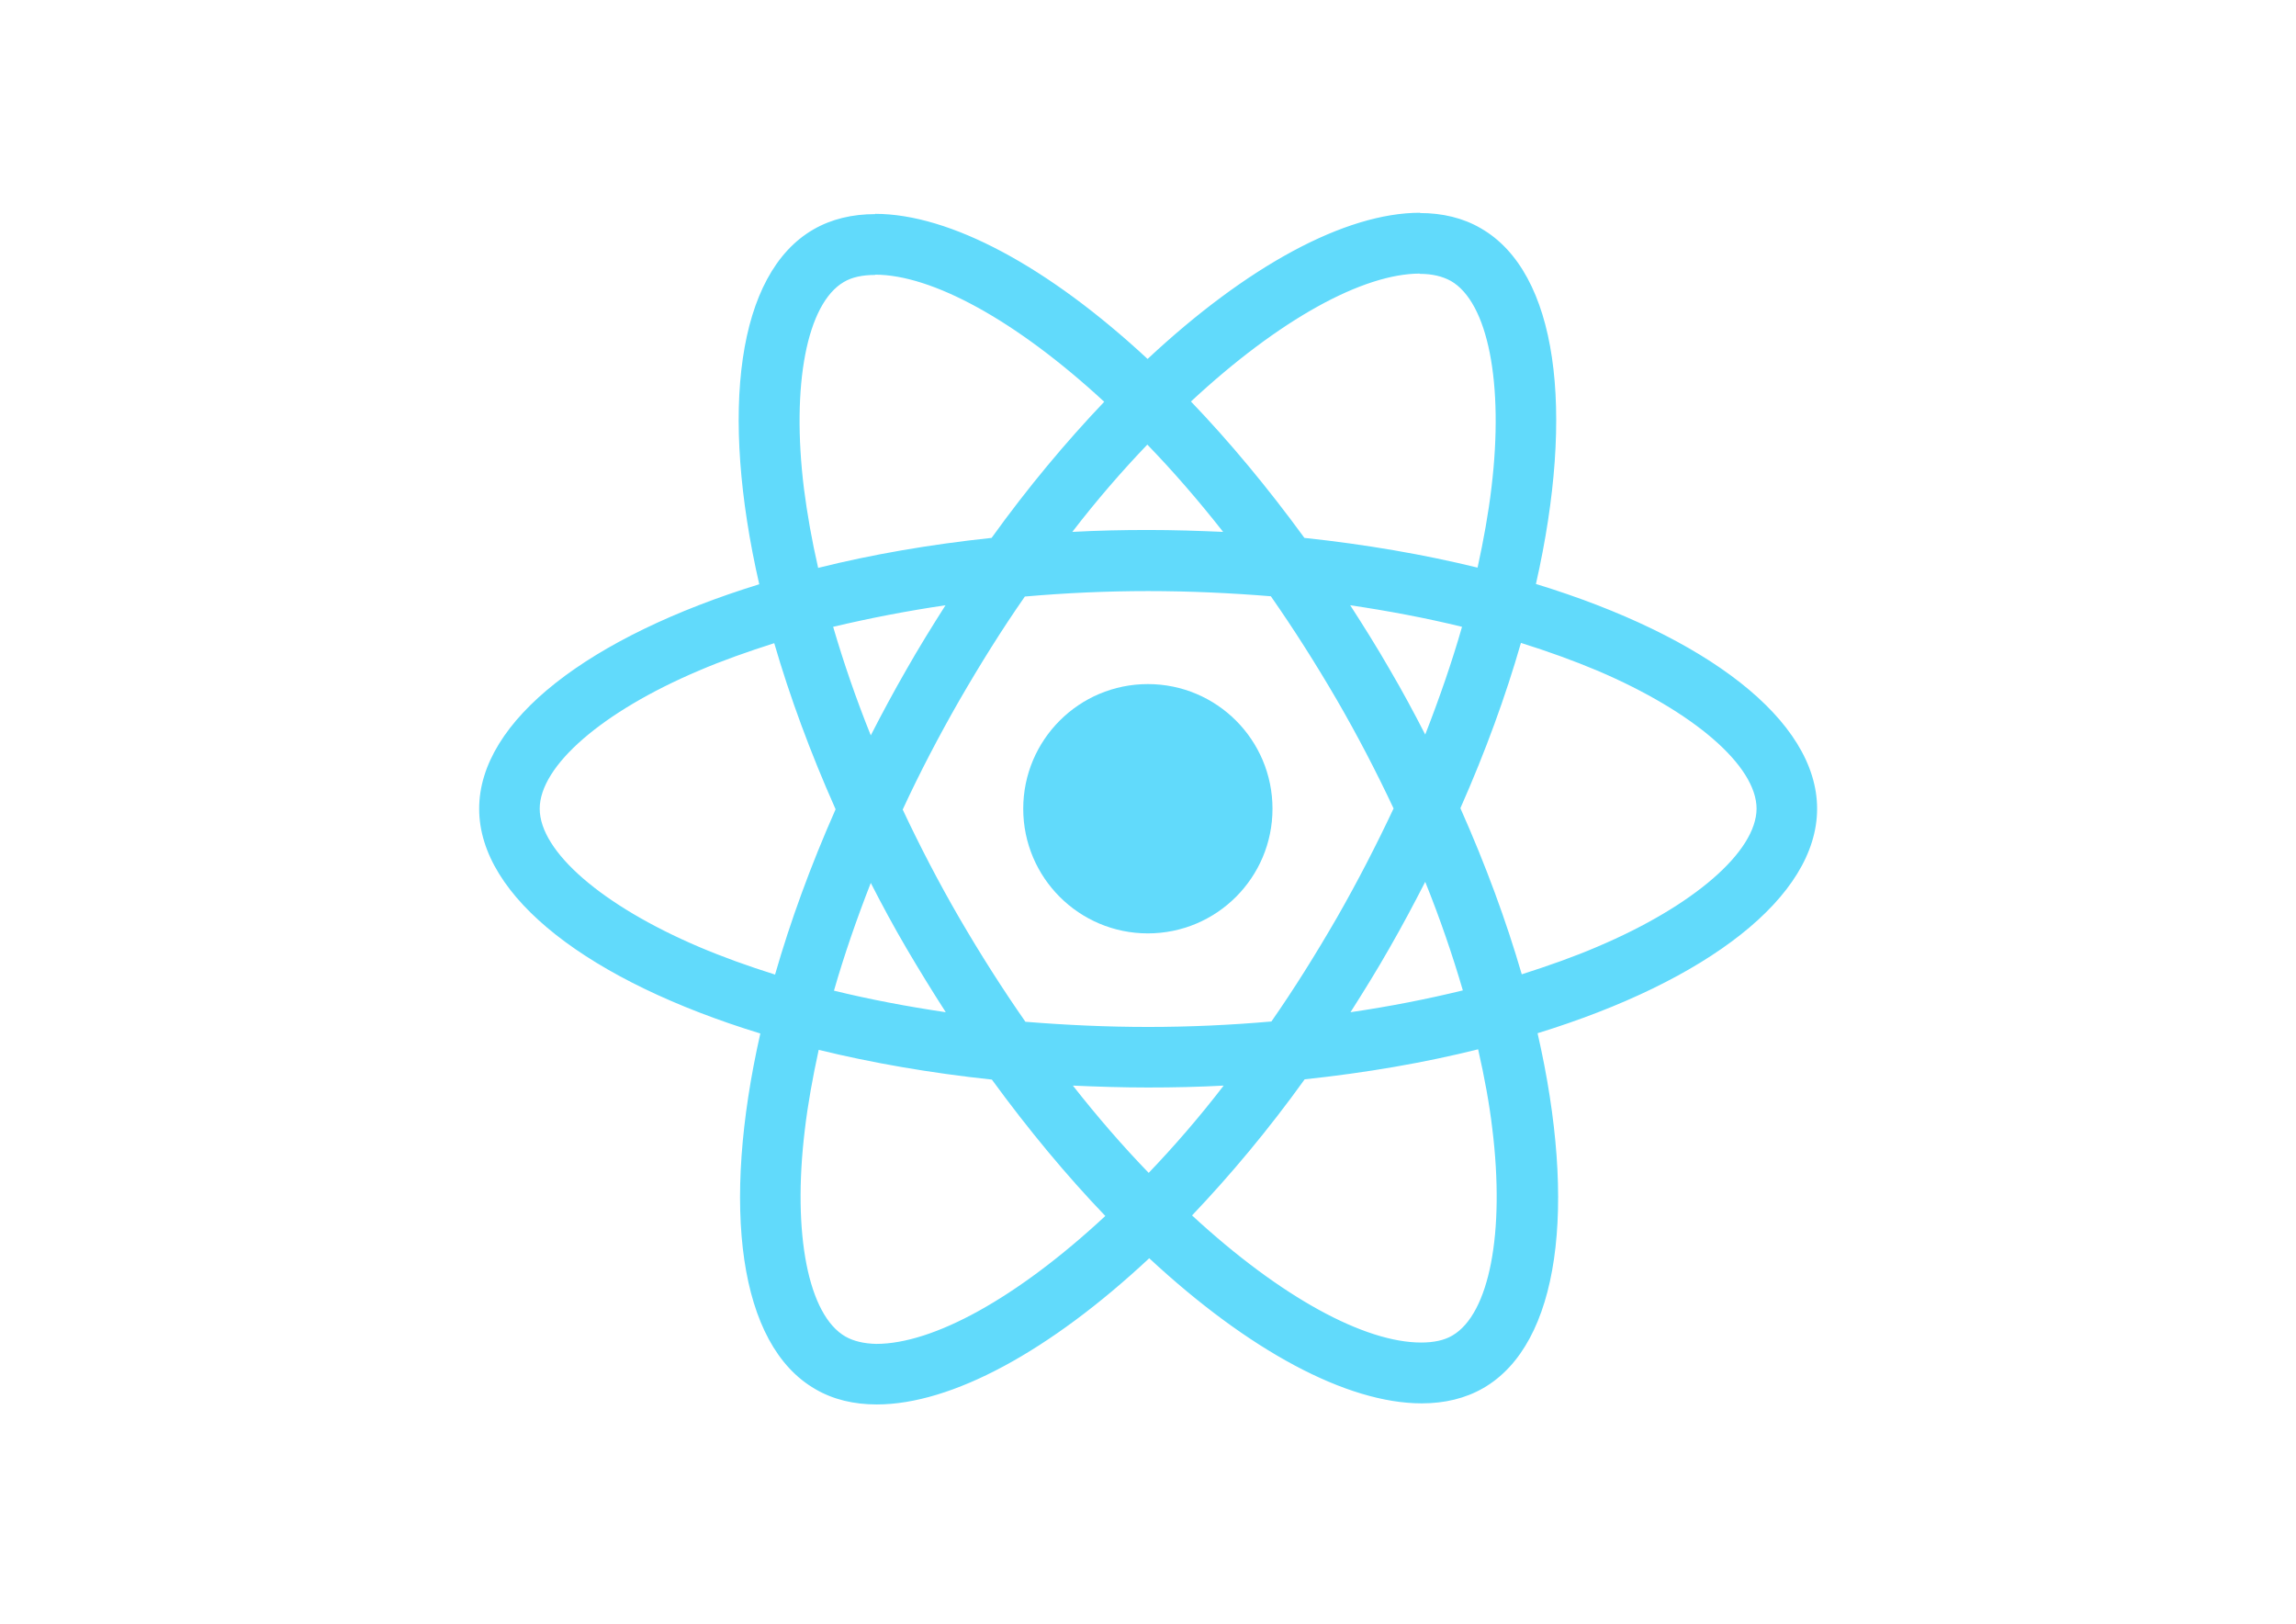
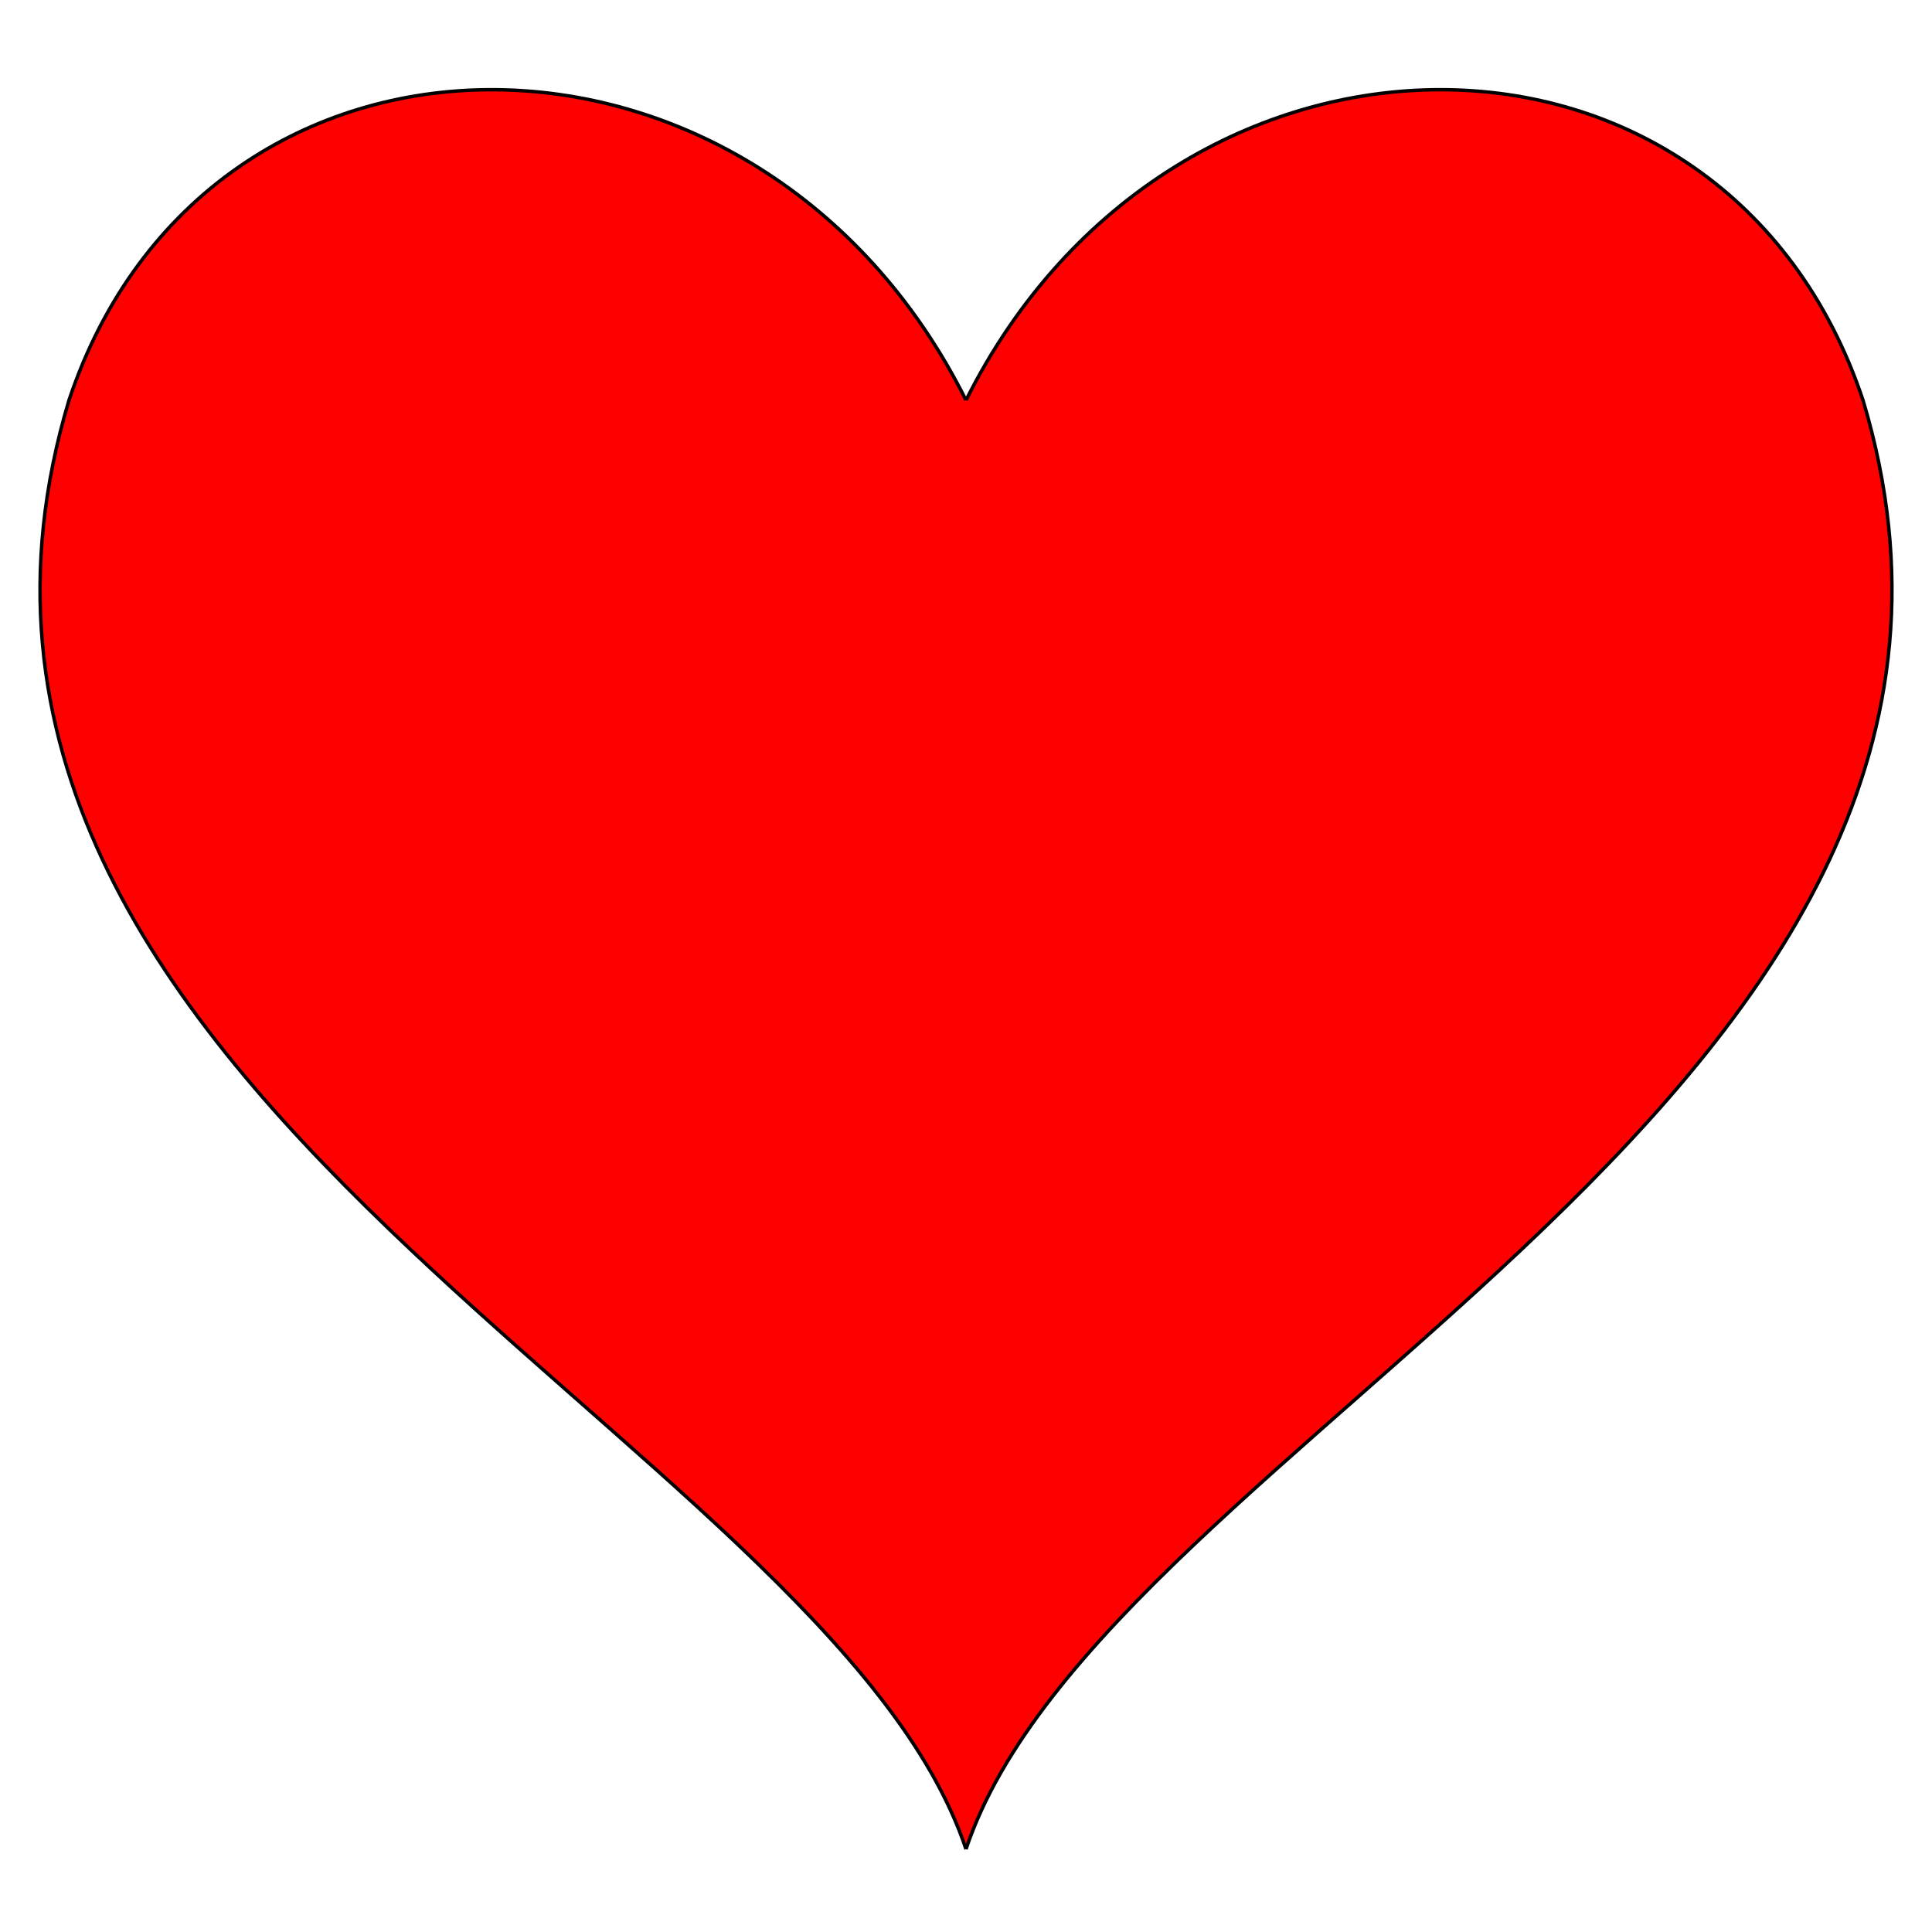
- <svg xmlns="http://www.w3.org/2000/svg" viewBox="0 0 841.9 595.3">
-   <g fill="#61DAFB">
-     <path d="M666.3 296.5c0-32.5-40.7-63.3-103.1-82.4 14.4-63.6 8-114.2-20.2-130.4-6.5-3.8-14.1-5.6-22.4-5.6v22.3c4.6 0 8.3.9 11.4 2.6 13.6 7.8 19.5 37.5 14.9 75.7-1.1 9.4-2.9 19.3-5.1 29.4-19.6-4.8-41-8.5-63.5-10.9-13.5-18.5-27.5-35.3-41.6-50 32.6-30.3 63.2-46.9 84-46.9V78c-27.5 0-63.5 19.6-99.9 53.6-36.4-33.8-72.4-53.2-99.9-53.2v22.3c20.7 0 51.4 16.5 84 46.6-14 14.7-28 31.4-41.3 49.9-22.6 2.4-44 6.1-63.6 11-2.3-10-4-19.7-5.2-29-4.7-38.2 1.1-67.9 14.6-75.8 3-1.8 6.9-2.6 11.5-2.6V78.5c-8.4 0-16 1.8-22.6 5.6-28.1 16.2-34.4 66.7-19.9 130.1-62.2 19.2-102.7 49.9-102.7 82.3 0 32.5 40.7 63.3 103.1 82.4-14.4 63.6-8 114.2 20.2 130.4 6.5 3.8 14.1 5.6 22.5 5.6 27.5 0 63.5-19.6 99.9-53.6 36.4 33.8 72.4 53.2 99.9 53.2 8.4 0 16-1.8 22.6-5.6 28.1-16.2 34.4-66.7 19.9-130.1 62-19.1 102.5-49.9 102.5-82.3zm-130.2-66.7c-3.7 12.9-8.3 26.2-13.5 39.5-4.1-8-8.4-16-13.1-24-4.6-8-9.5-15.8-14.4-23.4 14.2 2.1 27.9 4.7 41 7.9zm-45.8 106.5c-7.8 13.5-15.8 26.3-24.1 38.2-14.9 1.3-30 2-45.2 2-15.1 0-30.2-.7-45-1.9-8.3-11.9-16.4-24.6-24.2-38-7.6-13.1-14.5-26.4-20.8-39.8 6.2-13.4 13.2-26.8 20.7-39.9 7.8-13.5 15.8-26.3 24.1-38.2 14.9-1.3 30-2 45.2-2 15.1 0 30.2.7 45 1.9 8.3 11.9 16.4 24.6 24.2 38 7.6 13.1 14.5 26.4 20.8 39.8-6.3 13.4-13.2 26.8-20.7 39.9zm32.3-13c5.4 13.4 10 26.8 13.8 39.8-13.1 3.2-26.9 5.9-41.2 8 4.9-7.7 9.8-15.6 14.4-23.7 4.6-8 8.9-16.1 13-24.1zM421.2 430c-9.3-9.6-18.6-20.3-27.8-32 9 .4 18.2.7 27.5.7 9.4 0 18.7-.2 27.8-.7-9 11.7-18.3 22.4-27.5 32zm-74.4-58.9c-14.2-2.1-27.9-4.7-41-7.9 3.7-12.9 8.3-26.2 13.5-39.5 4.1 8 8.4 16 13.1 24 4.7 8 9.5 15.8 14.4 23.4zM420.7 163c9.3 9.6 18.6 20.3 27.8 32-9-.4-18.2-.7-27.5-.7-9.4 0-18.7.2-27.8.7 9-11.7 18.3-22.4 27.5-32zm-74 58.9c-4.9 7.7-9.8 15.6-14.4 23.7-4.6 8-8.9 16-13 24-5.4-13.4-10-26.8-13.8-39.8 13.1-3.1 26.9-5.8 41.2-7.9zm-90.5 125.2c-35.4-15.1-58.3-34.9-58.3-50.6 0-15.7 22.9-35.6 58.3-50.6 8.6-3.7 18-7 27.7-10.1 5.7 19.6 13.2 40 22.5 60.9-9.2 20.8-16.6 41.1-22.2 60.6-9.9-3.1-19.3-6.5-28-10.2zM310 490c-13.6-7.8-19.5-37.5-14.9-75.7 1.1-9.4 2.9-19.3 5.1-29.4 19.6 4.8 41 8.5 63.5 10.9 13.5 18.5 27.5 35.3 41.6 50-32.6 30.3-63.2 46.9-84 46.9-4.5-.1-8.3-1-11.3-2.7zm237.2-76.2c4.7 38.2-1.1 67.9-14.6 75.8-3 1.8-6.9 2.6-11.5 2.6-20.7 0-51.4-16.5-84-46.6 14-14.7 28-31.4 41.3-49.9 22.6-2.4 44-6.1 63.6-11 2.3 10.1 4.1 19.8 5.2 29.1zm38.5-66.7c-8.6 3.7-18 7-27.7 10.1-5.7-19.6-13.2-40-22.5-60.9 9.2-20.8 16.6-41.1 22.2-60.6 9.9 3.1 19.3 6.5 28.1 10.2 35.4 15.1 58.3 34.9 58.3 50.6-.1 15.7-23 35.6-58.4 50.6zM320.8 78.4z" />
-     <circle cx="420.9" cy="296.5" r="45.7" />
-     <path d="M520.5 78.1z" />
+ <svg xmlns="http://www.w3.org/2000/svg" xmlns:xlink="http://www.w3.org/1999/xlink" width="100%" height="100%" viewBox="0 0 280 280">
+   <defs>
+     <style type="text/css">
+       .heart {fill:red;stroke:black;stroke-width:0.5px;}
+       .vline {stroke:darkred;}
+       
+       .show {display:initial;}
+       .hide {display:none;}
+ 
+       .h1 {display:initial;}
+       .h2 {display:none;}
+     </style>
+     <symbol id="Heart" viewBox="0 0 280 270">
+       <path d="M140,58L140,267" class="vline" />
+       <path d="M140,58c30,-60,110,-60,130,0c30,100,-110,150,-130,210M140,58c-30,-60,-110,-60,-130,0c-30,100,110,150,130,210" />
+     </symbol>
+   </defs>
+   <g transform="translate(0,0) scale(1)" class="heart">
+     <g class="h1">
+       <animate attributeName="class" values="show;hide;" dur="1s" repeatCount="indefinite" />
+       <use x="0" y="0" width="280" height="270" xlink:href="#Heart" />
+     </g>
+     <g class="h2" transform="translate(14,14) scale(0.9)">
+       <animate attributeName="class" values="hide;show;" dur="1s" repeatCount="indefinite" />
+       <use x="0" y="0" width="280" height="270" xlink:href="#Heart" />
+     </g>
  </g>
</svg>
